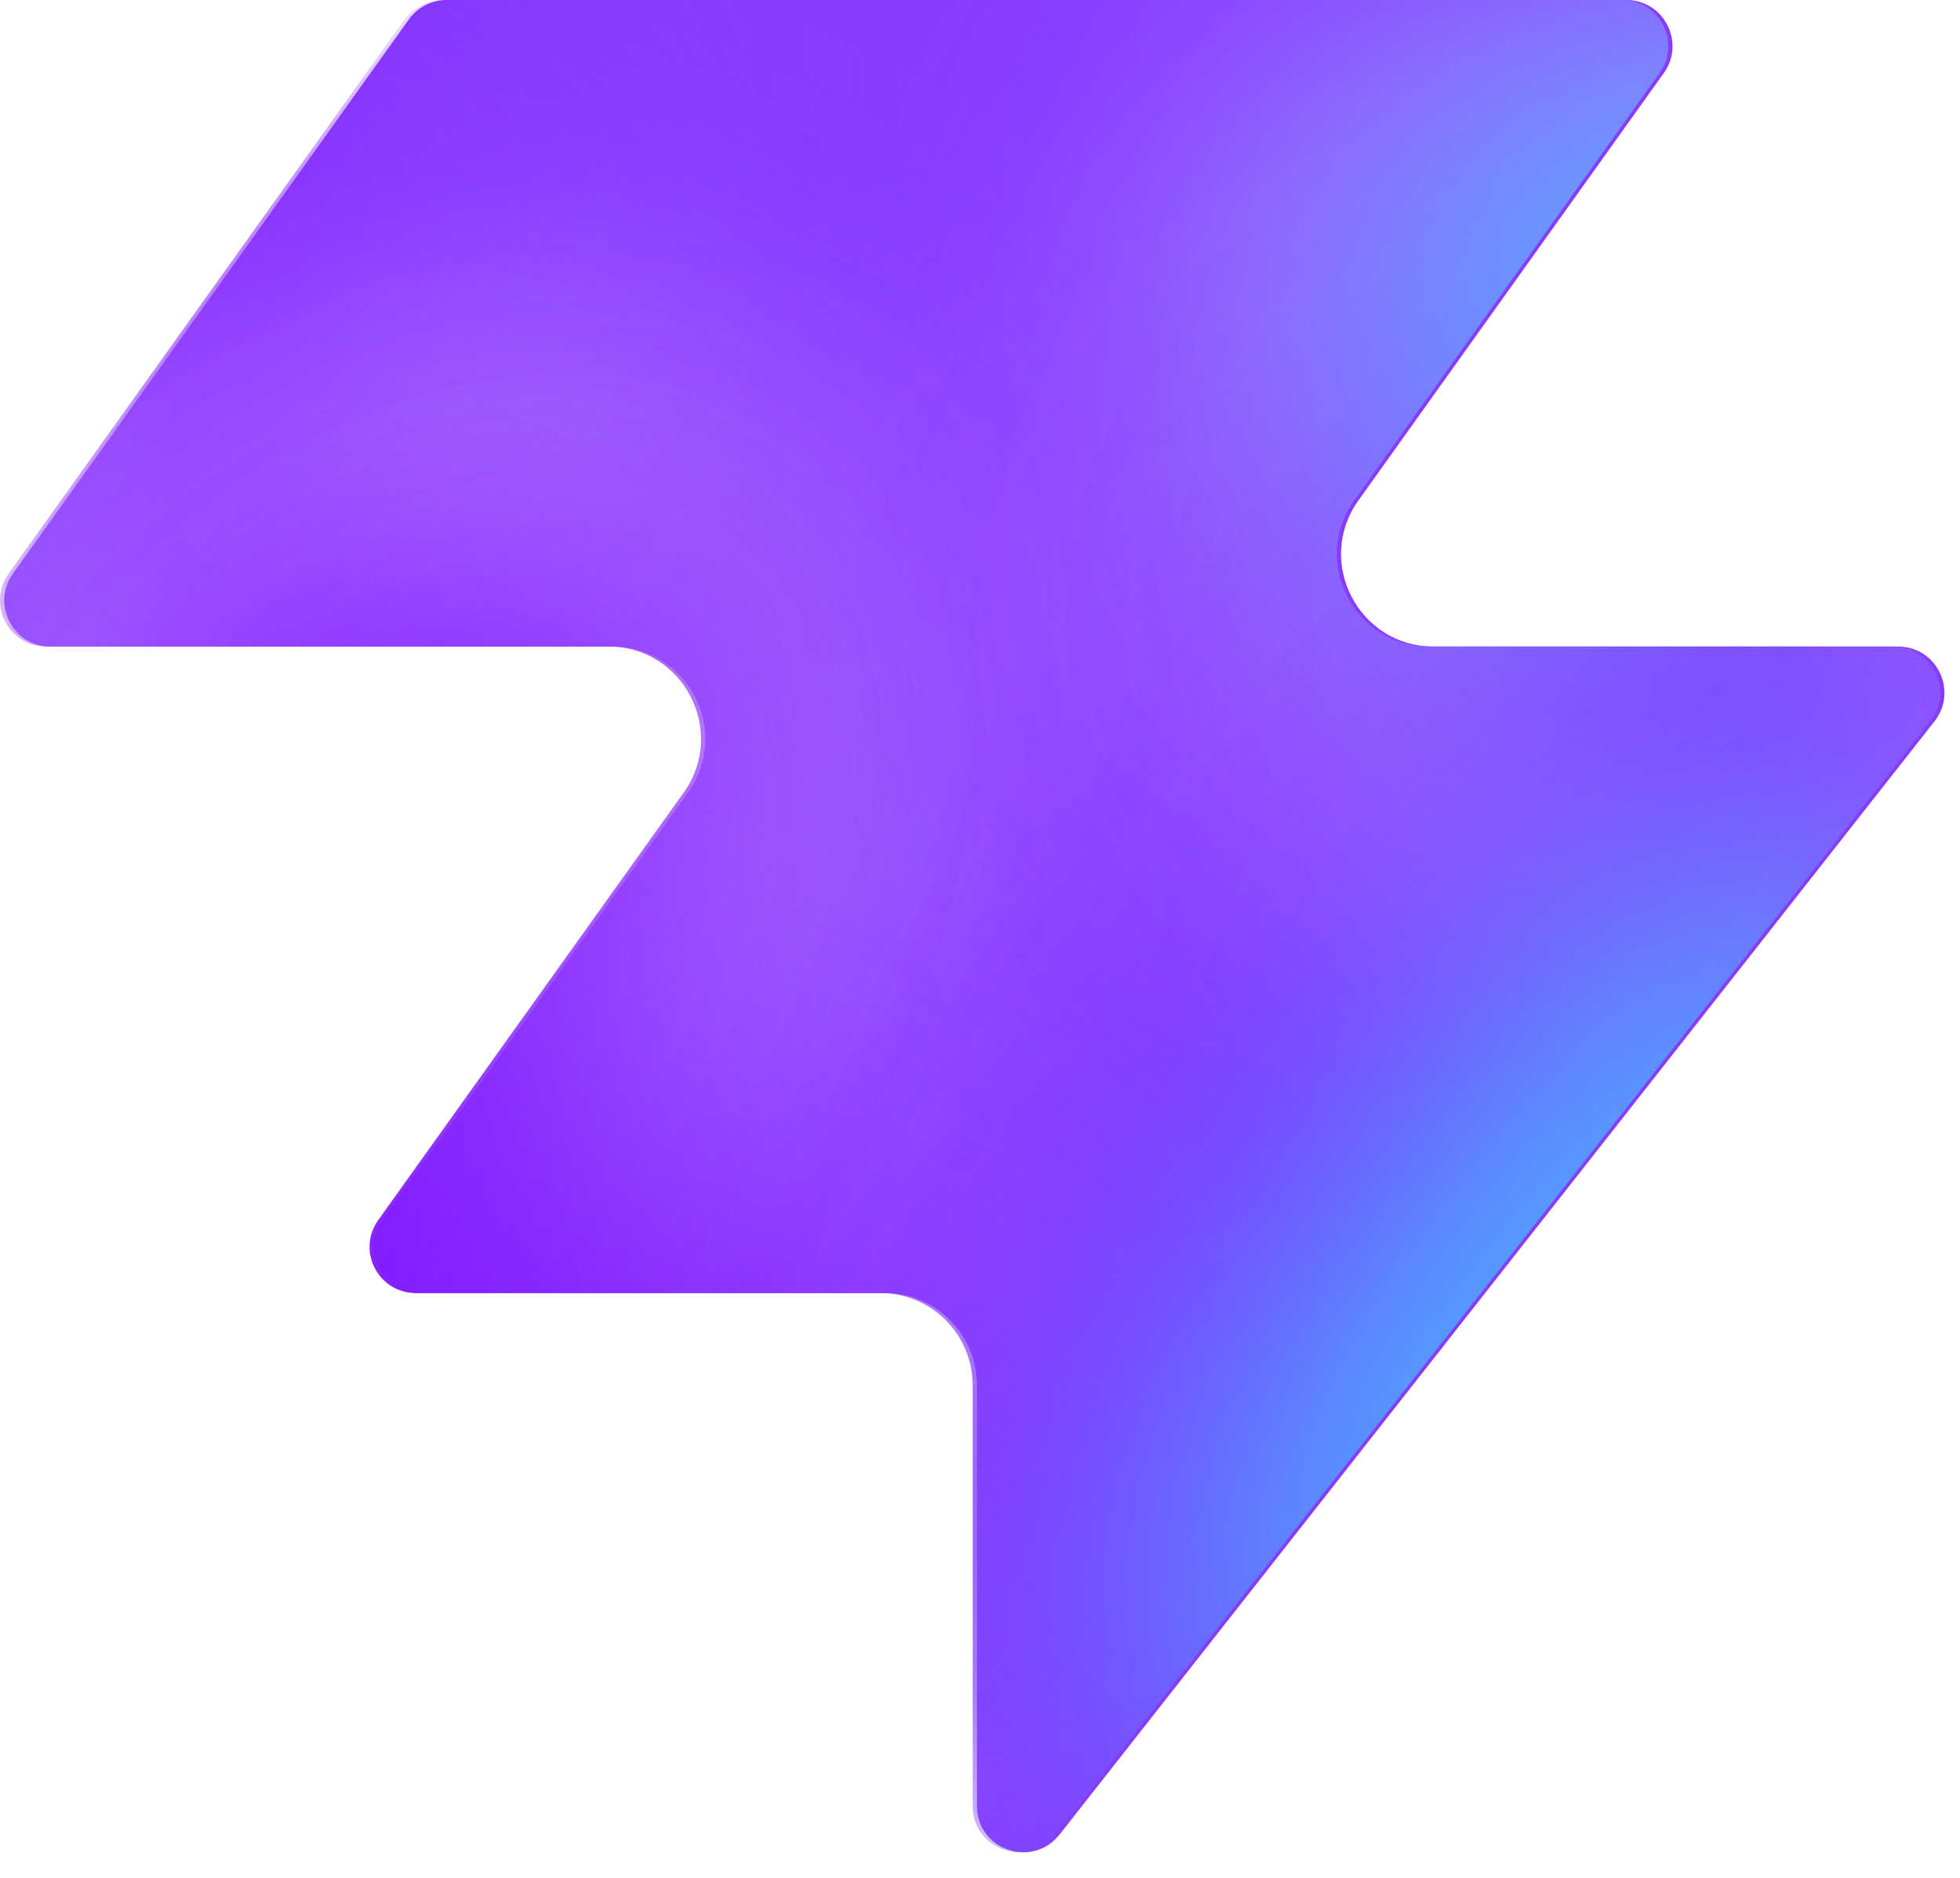
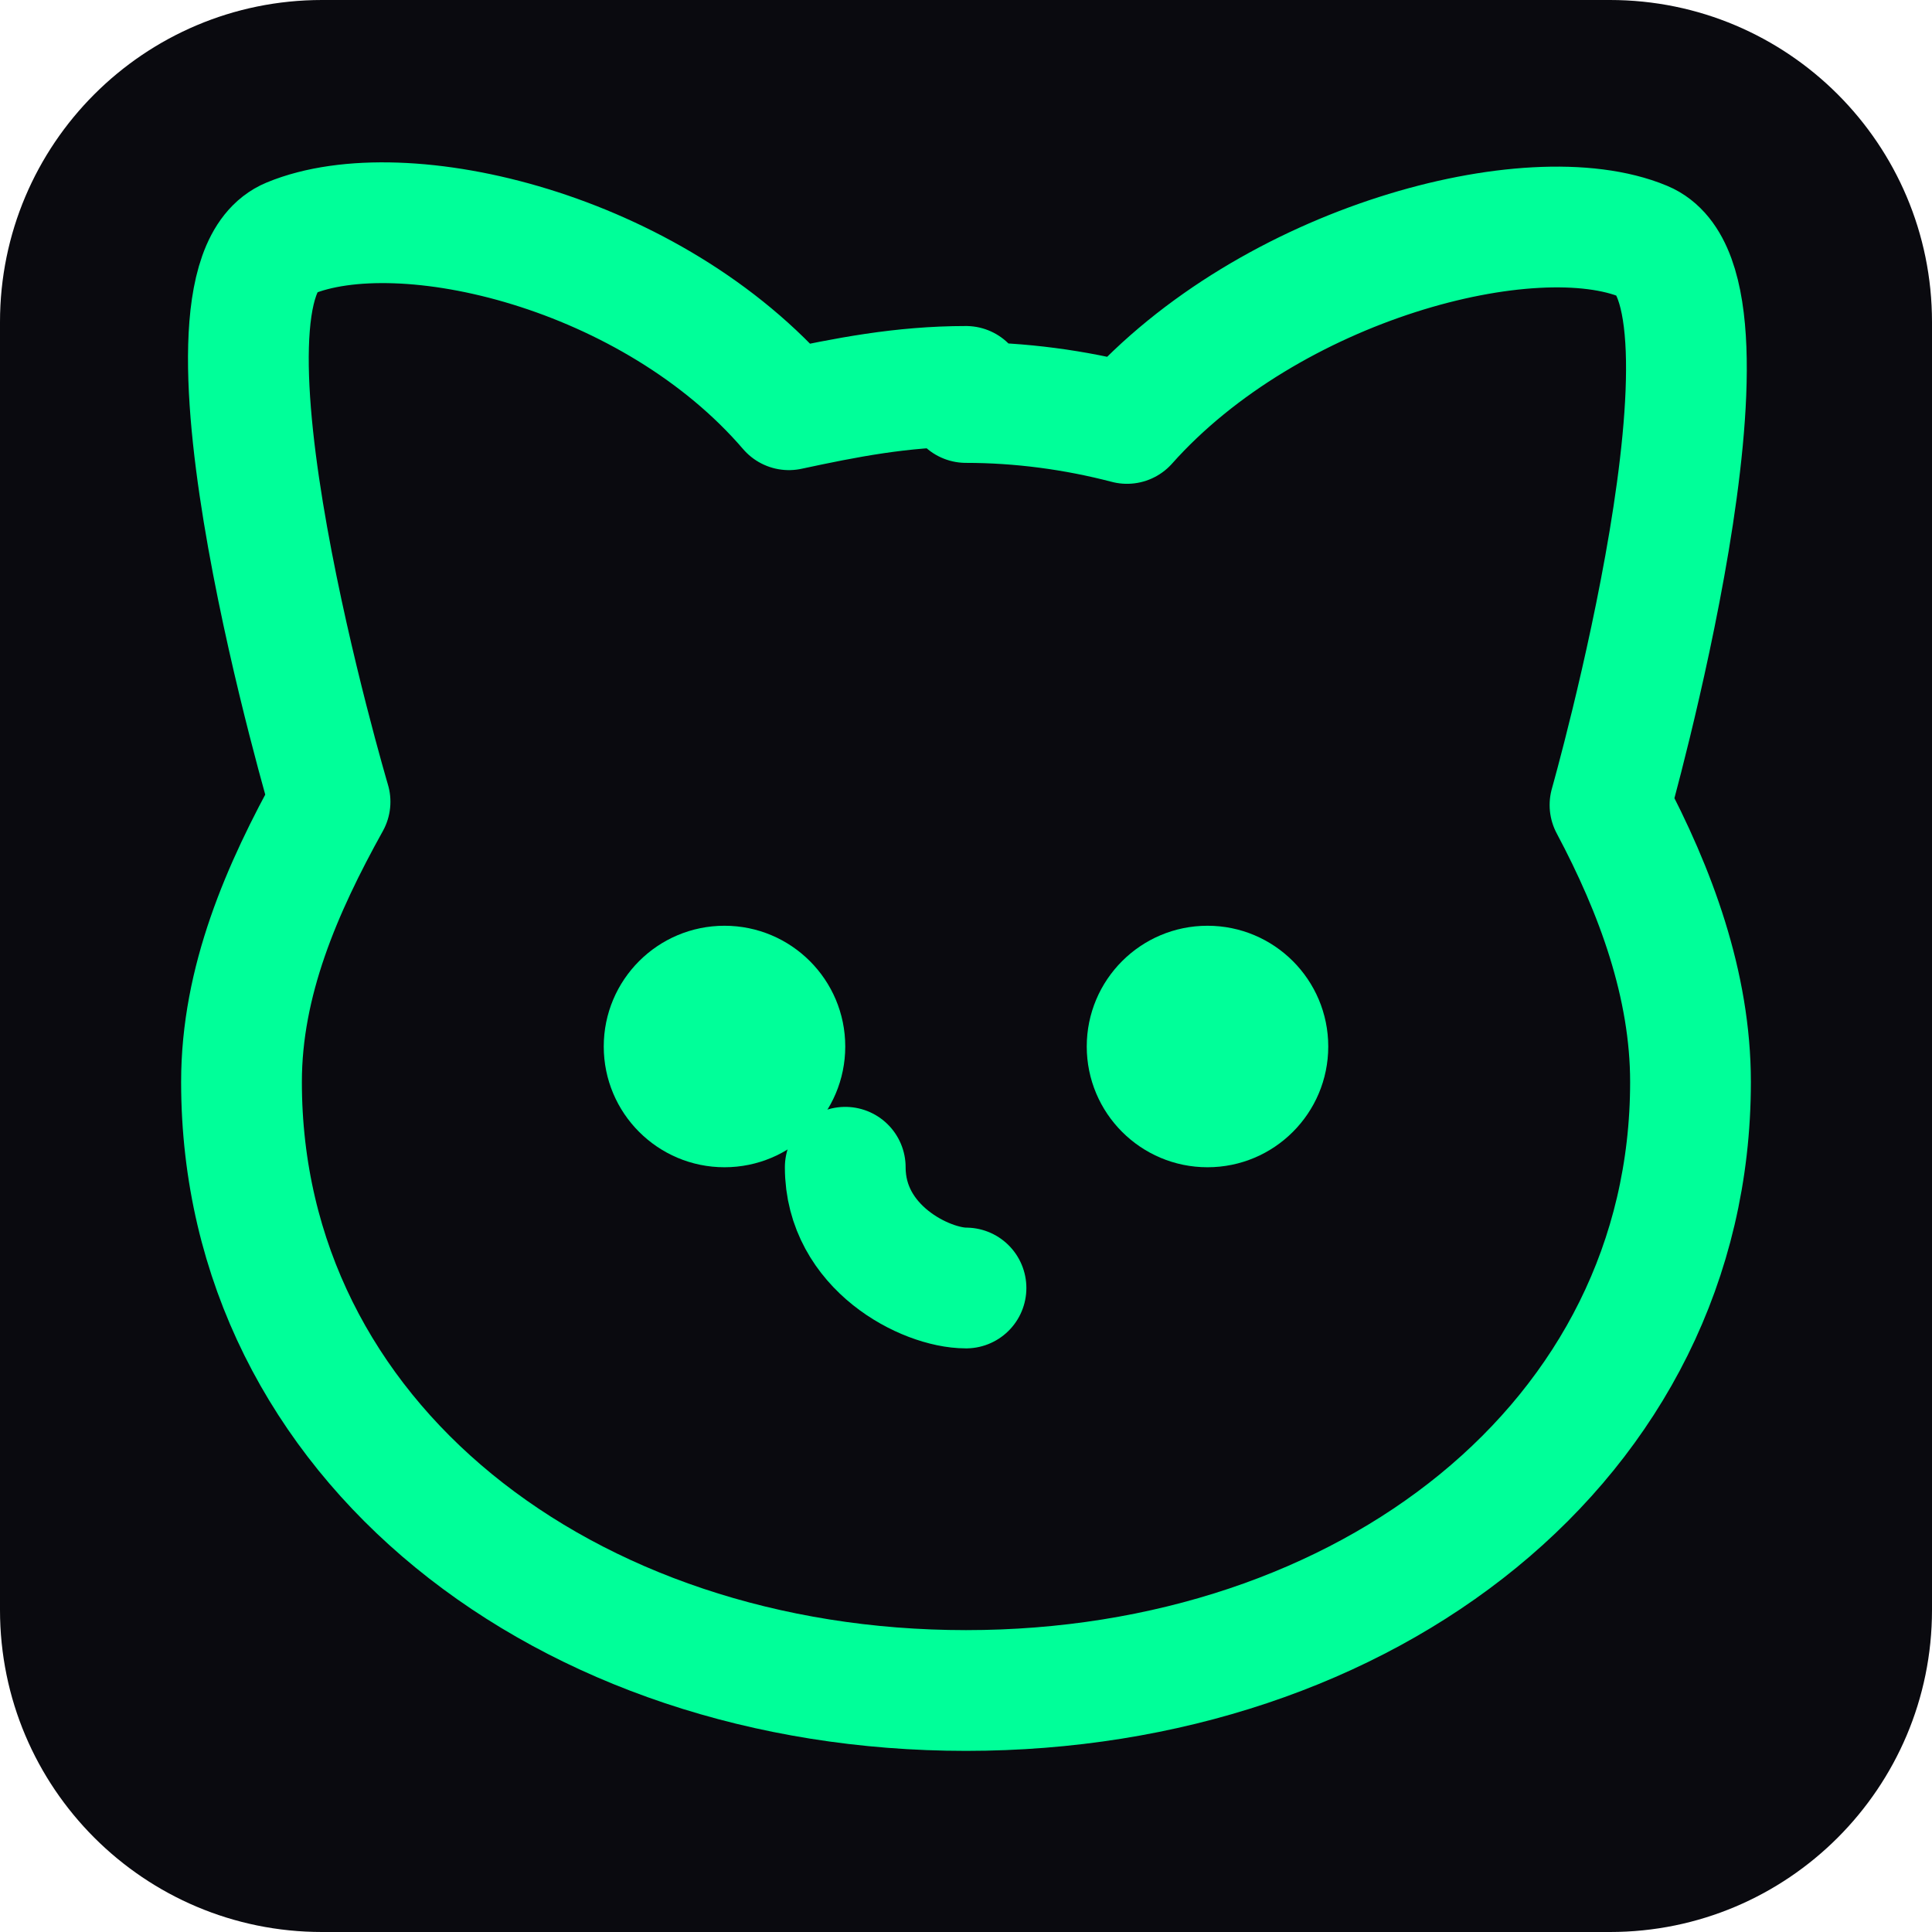
- <svg xmlns="http://www.w3.org/2000/svg" width="48" height="46" fill="none" viewBox="0 0 48 46">
-   <path fill="#863bff" d="M25.946 44.938c-.664.845-2.021.375-2.021-.698V33.937a2.26 2.26 0 0 0-2.262-2.262H10.287c-.92 0-1.456-1.04-.92-1.788l7.48-10.471c1.07-1.497 0-3.578-1.842-3.578H1.237c-.92 0-1.456-1.04-.92-1.788L10.013.474c.214-.297.556-.474.92-.474h28.894c.92 0 1.456 1.04.92 1.788l-7.48 10.471c-1.07 1.498 0 3.579 1.842 3.579h11.377c.943 0 1.473 1.088.89 1.83L25.947 44.94z" style="fill:#863bff;fill:color(display-p3 .525 .23 1);fill-opacity:1" />
-   <mask id="a" width="48" height="46" x="0" y="0" maskUnits="userSpaceOnUse" style="mask-type:alpha">
-     <path fill="#000" d="M25.842 44.938c-.664.844-2.021.375-2.021-.698V33.937a2.26 2.26 0 0 0-2.262-2.262H10.183c-.92 0-1.456-1.04-.92-1.788l7.48-10.471c1.07-1.498 0-3.579-1.842-3.579H1.133c-.92 0-1.456-1.04-.92-1.787L9.91.473c.214-.297.556-.474.92-.474h28.894c.92 0 1.456 1.04.92 1.788l-7.48 10.471c-1.07 1.498 0 3.578 1.842 3.578h11.377c.943 0 1.473 1.088.89 1.832L25.843 44.94z" style="fill:#000;fill-opacity:1" />
-   </mask>
-   <g mask="url(#a)">
-     <g filter="url(#b)">
-       <ellipse cx="5.508" cy="14.704" fill="#ede6ff" rx="5.508" ry="14.704" style="fill:#ede6ff;fill:color(display-p3 .927 .903 1);fill-opacity:1" transform="matrix(.00324 1 1 -.00324 -4.47 31.516)" />
-     </g>
-     <g filter="url(#c)">
-       <ellipse cx="10.399" cy="29.851" fill="#ede6ff" rx="10.399" ry="29.851" style="fill:#ede6ff;fill:color(display-p3 .927 .903 1);fill-opacity:1" transform="matrix(.00324 1 1 -.00324 -39.328 7.883)" />
-     </g>
-     <g filter="url(#d)">
-       <ellipse cx="5.508" cy="30.487" fill="#7e14ff" rx="5.508" ry="30.487" style="fill:#7e14ff;fill:color(display-p3 .492 .077 1);fill-opacity:1" transform="rotate(89.814 -25.913 -14.639)scale(1 -1)" />
-     </g>
-     <g filter="url(#e)">
-       <ellipse cx="5.508" cy="30.599" fill="#7e14ff" rx="5.508" ry="30.599" style="fill:#7e14ff;fill:color(display-p3 .492 .077 1);fill-opacity:1" transform="rotate(89.814 -32.644 -3.334)scale(1 -1)" />
-     </g>
-     <g filter="url(#f)">
-       <ellipse cx="5.508" cy="30.599" fill="#7e14ff" rx="5.508" ry="30.599" style="fill:#7e14ff;fill:color(display-p3 .492 .077 1);fill-opacity:1" transform="matrix(.00324 1 1 -.00324 -34.34 30.47)" />
-     </g>
-     <g filter="url(#g)">
-       <ellipse cx="14.072" cy="22.078" fill="#ede6ff" rx="14.072" ry="22.078" style="fill:#ede6ff;fill:color(display-p3 .927 .903 1);fill-opacity:1" transform="rotate(93.35 24.506 48.493)scale(-1 1)" />
-     </g>
-     <g filter="url(#h)">
-       <ellipse cx="3.47" cy="21.501" fill="#7e14ff" rx="3.47" ry="21.501" style="fill:#7e14ff;fill:color(display-p3 .492 .077 1);fill-opacity:1" transform="rotate(89.009 28.708 47.59)scale(-1 1)" />
-     </g>
-     <g filter="url(#i)">
-       <ellipse cx="3.47" cy="21.501" fill="#7e14ff" rx="3.47" ry="21.501" style="fill:#7e14ff;fill:color(display-p3 .492 .077 1);fill-opacity:1" transform="rotate(89.009 28.708 47.59)scale(-1 1)" />
-     </g>
-     <g filter="url(#j)">
-       <ellipse cx=".387" cy="8.972" fill="#7e14ff" rx="4.407" ry="29.108" style="fill:#7e14ff;fill:color(display-p3 .492 .077 1);fill-opacity:1" transform="rotate(39.51 .387 8.972)" />
-     </g>
-     <g filter="url(#k)">
-       <ellipse cx="47.523" cy="-6.092" fill="#7e14ff" rx="4.407" ry="29.108" style="fill:#7e14ff;fill:color(display-p3 .492 .077 1);fill-opacity:1" transform="rotate(37.892 47.523 -6.092)" />
-     </g>
-     <g filter="url(#l)">
-       <ellipse cx="41.412" cy="6.333" fill="#47bfff" rx="5.971" ry="9.665" style="fill:#47bfff;fill:color(display-p3 .28 .748 1);fill-opacity:1" transform="rotate(37.892 41.412 6.333)" />
-     </g>
-     <g filter="url(#m)">
-       <ellipse cx="-1.879" cy="38.332" fill="#7e14ff" rx="4.407" ry="29.108" style="fill:#7e14ff;fill:color(display-p3 .492 .077 1);fill-opacity:1" transform="rotate(37.892 -1.88 38.332)" />
-     </g>
-     <g filter="url(#n)">
-       <ellipse cx="-1.879" cy="38.332" fill="#7e14ff" rx="4.407" ry="29.108" style="fill:#7e14ff;fill:color(display-p3 .492 .077 1);fill-opacity:1" transform="rotate(37.892 -1.88 38.332)" />
-     </g>
-     <g filter="url(#o)">
-       <ellipse cx="35.651" cy="29.907" fill="#7e14ff" rx="4.407" ry="29.108" style="fill:#7e14ff;fill:color(display-p3 .492 .077 1);fill-opacity:1" transform="rotate(37.892 35.651 29.907)" />
-     </g>
-     <g filter="url(#p)">
-       <ellipse cx="38.418" cy="32.4" fill="#47bfff" rx="5.971" ry="15.297" style="fill:#47bfff;fill:color(display-p3 .28 .748 1);fill-opacity:1" transform="rotate(37.892 38.418 32.4)" />
-     </g>
+ <svg xmlns="http://www.w3.org/2000/svg" viewBox="0 0 24 24" fill="#0a0a0f">
+   <rect width="24" height="24" rx="4" fill="#0a0a0f" />
+   <g stroke="#00FF99" stroke-width="1.5" stroke-linecap="round" stroke-linejoin="round">
+     <path d="M12 5c.67 0 1.35.09 2 .26 1.78-2 5.03-2.84 6.42-2.26 1.4.58-.42 7-.42 7 .57 1.07 1 2.24 1 3.44C21 17.9 16.97 21 12 21s-9-3.1-9-7.56c0-1.25.5-2.4 1.1-3.48 0 0-1.9-6.42-.5-7 1.4-.58 4.5.15 6.2 2.13.7-.15 1.4-.29 2.2-.29z" />
+     <circle cx="9" cy="13" r="1.5" fill="#00FF99" stroke="none" />
+     <circle cx="15" cy="13" r="1.5" fill="#00FF99" stroke="none" />
+     <path d="M12 16c-.5 0-1.5-.5-1.5-1.5" />
  </g>
-   <defs>
-     <filter id="b" width="60.045" height="41.654" x="-19.77" y="16.149" color-interpolation-filters="sRGB" filterUnits="userSpaceOnUse">
-       <feFlood flood-opacity="0" result="BackgroundImageFix" />
-       <feBlend in="SourceGraphic" in2="BackgroundImageFix" result="shape" />
-       <feGaussianBlur result="effect1_foregroundBlur_2002_17158" stdDeviation="7.659" />
-     </filter>
-     <filter id="c" width="90.34" height="51.437" x="-54.613" y="-7.533" color-interpolation-filters="sRGB" filterUnits="userSpaceOnUse">
-       <feFlood flood-opacity="0" result="BackgroundImageFix" />
-       <feBlend in="SourceGraphic" in2="BackgroundImageFix" result="shape" />
-       <feGaussianBlur result="effect1_foregroundBlur_2002_17158" stdDeviation="7.659" />
-     </filter>
-     <filter id="d" width="79.355" height="29.4" x="-49.64" y="2.03" color-interpolation-filters="sRGB" filterUnits="userSpaceOnUse">
-       <feFlood flood-opacity="0" result="BackgroundImageFix" />
-       <feBlend in="SourceGraphic" in2="BackgroundImageFix" result="shape" />
-       <feGaussianBlur result="effect1_foregroundBlur_2002_17158" stdDeviation="4.596" />
-     </filter>
-     <filter id="e" width="79.579" height="29.4" x="-45.045" y="20.029" color-interpolation-filters="sRGB" filterUnits="userSpaceOnUse">
-       <feFlood flood-opacity="0" result="BackgroundImageFix" />
-       <feBlend in="SourceGraphic" in2="BackgroundImageFix" result="shape" />
-       <feGaussianBlur result="effect1_foregroundBlur_2002_17158" stdDeviation="4.596" />
-     </filter>
-     <filter id="f" width="79.579" height="29.4" x="-43.513" y="21.178" color-interpolation-filters="sRGB" filterUnits="userSpaceOnUse">
-       <feFlood flood-opacity="0" result="BackgroundImageFix" />
-       <feBlend in="SourceGraphic" in2="BackgroundImageFix" result="shape" />
-       <feGaussianBlur result="effect1_foregroundBlur_2002_17158" stdDeviation="4.596" />
-     </filter>
-     <filter id="g" width="74.749" height="58.852" x="15.756" y="-17.901" color-interpolation-filters="sRGB" filterUnits="userSpaceOnUse">
-       <feFlood flood-opacity="0" result="BackgroundImageFix" />
-       <feBlend in="SourceGraphic" in2="BackgroundImageFix" result="shape" />
-       <feGaussianBlur result="effect1_foregroundBlur_2002_17158" stdDeviation="7.659" />
-     </filter>
-     <filter id="h" width="61.377" height="25.362" x="23.548" y="2.284" color-interpolation-filters="sRGB" filterUnits="userSpaceOnUse">
-       <feFlood flood-opacity="0" result="BackgroundImageFix" />
-       <feBlend in="SourceGraphic" in2="BackgroundImageFix" result="shape" />
-       <feGaussianBlur result="effect1_foregroundBlur_2002_17158" stdDeviation="4.596" />
-     </filter>
-     <filter id="i" width="61.377" height="25.362" x="23.548" y="2.284" color-interpolation-filters="sRGB" filterUnits="userSpaceOnUse">
-       <feFlood flood-opacity="0" result="BackgroundImageFix" />
-       <feBlend in="SourceGraphic" in2="BackgroundImageFix" result="shape" />
-       <feGaussianBlur result="effect1_foregroundBlur_2002_17158" stdDeviation="4.596" />
-     </filter>
-     <filter id="j" width="56.045" height="63.649" x="-27.636" y="-22.853" color-interpolation-filters="sRGB" filterUnits="userSpaceOnUse">
-       <feFlood flood-opacity="0" result="BackgroundImageFix" />
-       <feBlend in="SourceGraphic" in2="BackgroundImageFix" result="shape" />
-       <feGaussianBlur result="effect1_foregroundBlur_2002_17158" stdDeviation="4.596" />
-     </filter>
-     <filter id="k" width="54.814" height="64.646" x="20.116" y="-38.415" color-interpolation-filters="sRGB" filterUnits="userSpaceOnUse">
-       <feFlood flood-opacity="0" result="BackgroundImageFix" />
-       <feBlend in="SourceGraphic" in2="BackgroundImageFix" result="shape" />
-       <feGaussianBlur result="effect1_foregroundBlur_2002_17158" stdDeviation="4.596" />
-     </filter>
-     <filter id="l" width="33.541" height="35.313" x="24.641" y="-11.323" color-interpolation-filters="sRGB" filterUnits="userSpaceOnUse">
-       <feFlood flood-opacity="0" result="BackgroundImageFix" />
-       <feBlend in="SourceGraphic" in2="BackgroundImageFix" result="shape" />
-       <feGaussianBlur result="effect1_foregroundBlur_2002_17158" stdDeviation="4.596" />
-     </filter>
-     <filter id="m" width="54.814" height="64.646" x="-29.286" y="6.009" color-interpolation-filters="sRGB" filterUnits="userSpaceOnUse">
-       <feFlood flood-opacity="0" result="BackgroundImageFix" />
-       <feBlend in="SourceGraphic" in2="BackgroundImageFix" result="shape" />
-       <feGaussianBlur result="effect1_foregroundBlur_2002_17158" stdDeviation="4.596" />
-     </filter>
-     <filter id="n" width="54.814" height="64.646" x="-29.286" y="6.009" color-interpolation-filters="sRGB" filterUnits="userSpaceOnUse">
-       <feFlood flood-opacity="0" result="BackgroundImageFix" />
-       <feBlend in="SourceGraphic" in2="BackgroundImageFix" result="shape" />
-       <feGaussianBlur result="effect1_foregroundBlur_2002_17158" stdDeviation="4.596" />
-     </filter>
-     <filter id="o" width="54.814" height="64.646" x="8.244" y="-2.416" color-interpolation-filters="sRGB" filterUnits="userSpaceOnUse">
-       <feFlood flood-opacity="0" result="BackgroundImageFix" />
-       <feBlend in="SourceGraphic" in2="BackgroundImageFix" result="shape" />
-       <feGaussianBlur result="effect1_foregroundBlur_2002_17158" stdDeviation="4.596" />
-     </filter>
-     <filter id="p" width="39.409" height="43.623" x="18.713" y="10.588" color-interpolation-filters="sRGB" filterUnits="userSpaceOnUse">
-       <feFlood flood-opacity="0" result="BackgroundImageFix" />
-       <feBlend in="SourceGraphic" in2="BackgroundImageFix" result="shape" />
-       <feGaussianBlur result="effect1_foregroundBlur_2002_17158" stdDeviation="4.596" />
-     </filter>
-   </defs>
</svg>
